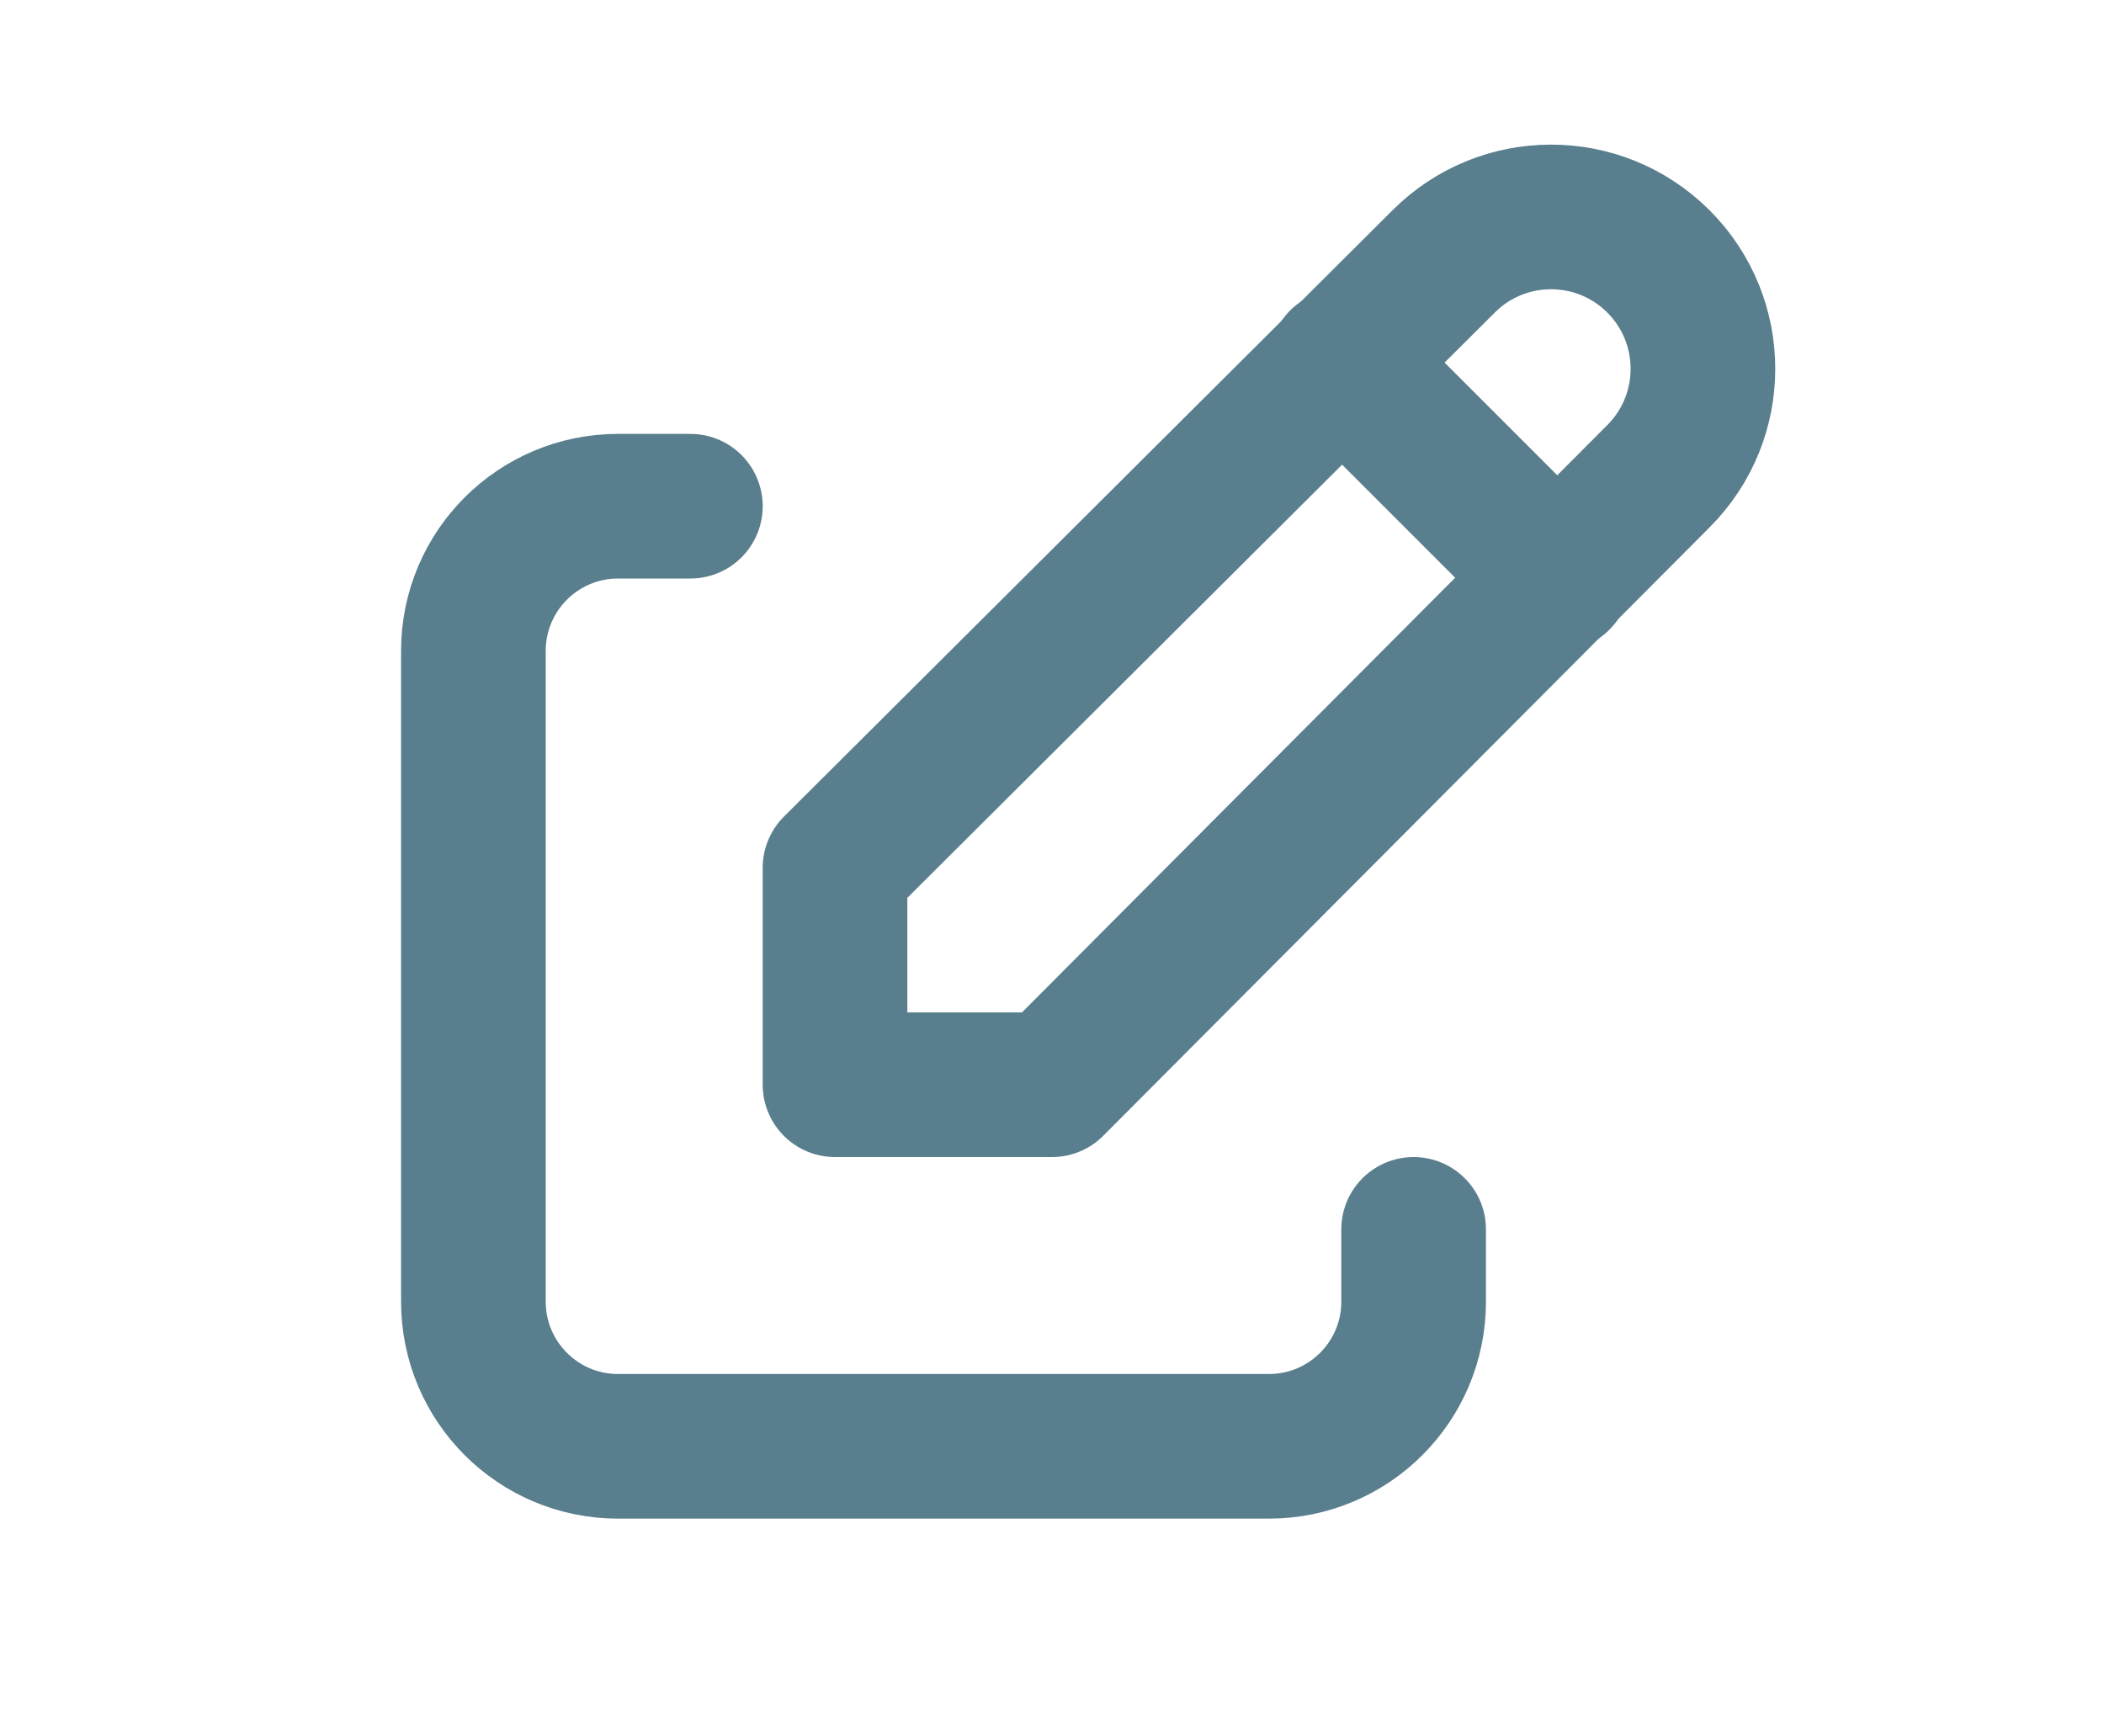
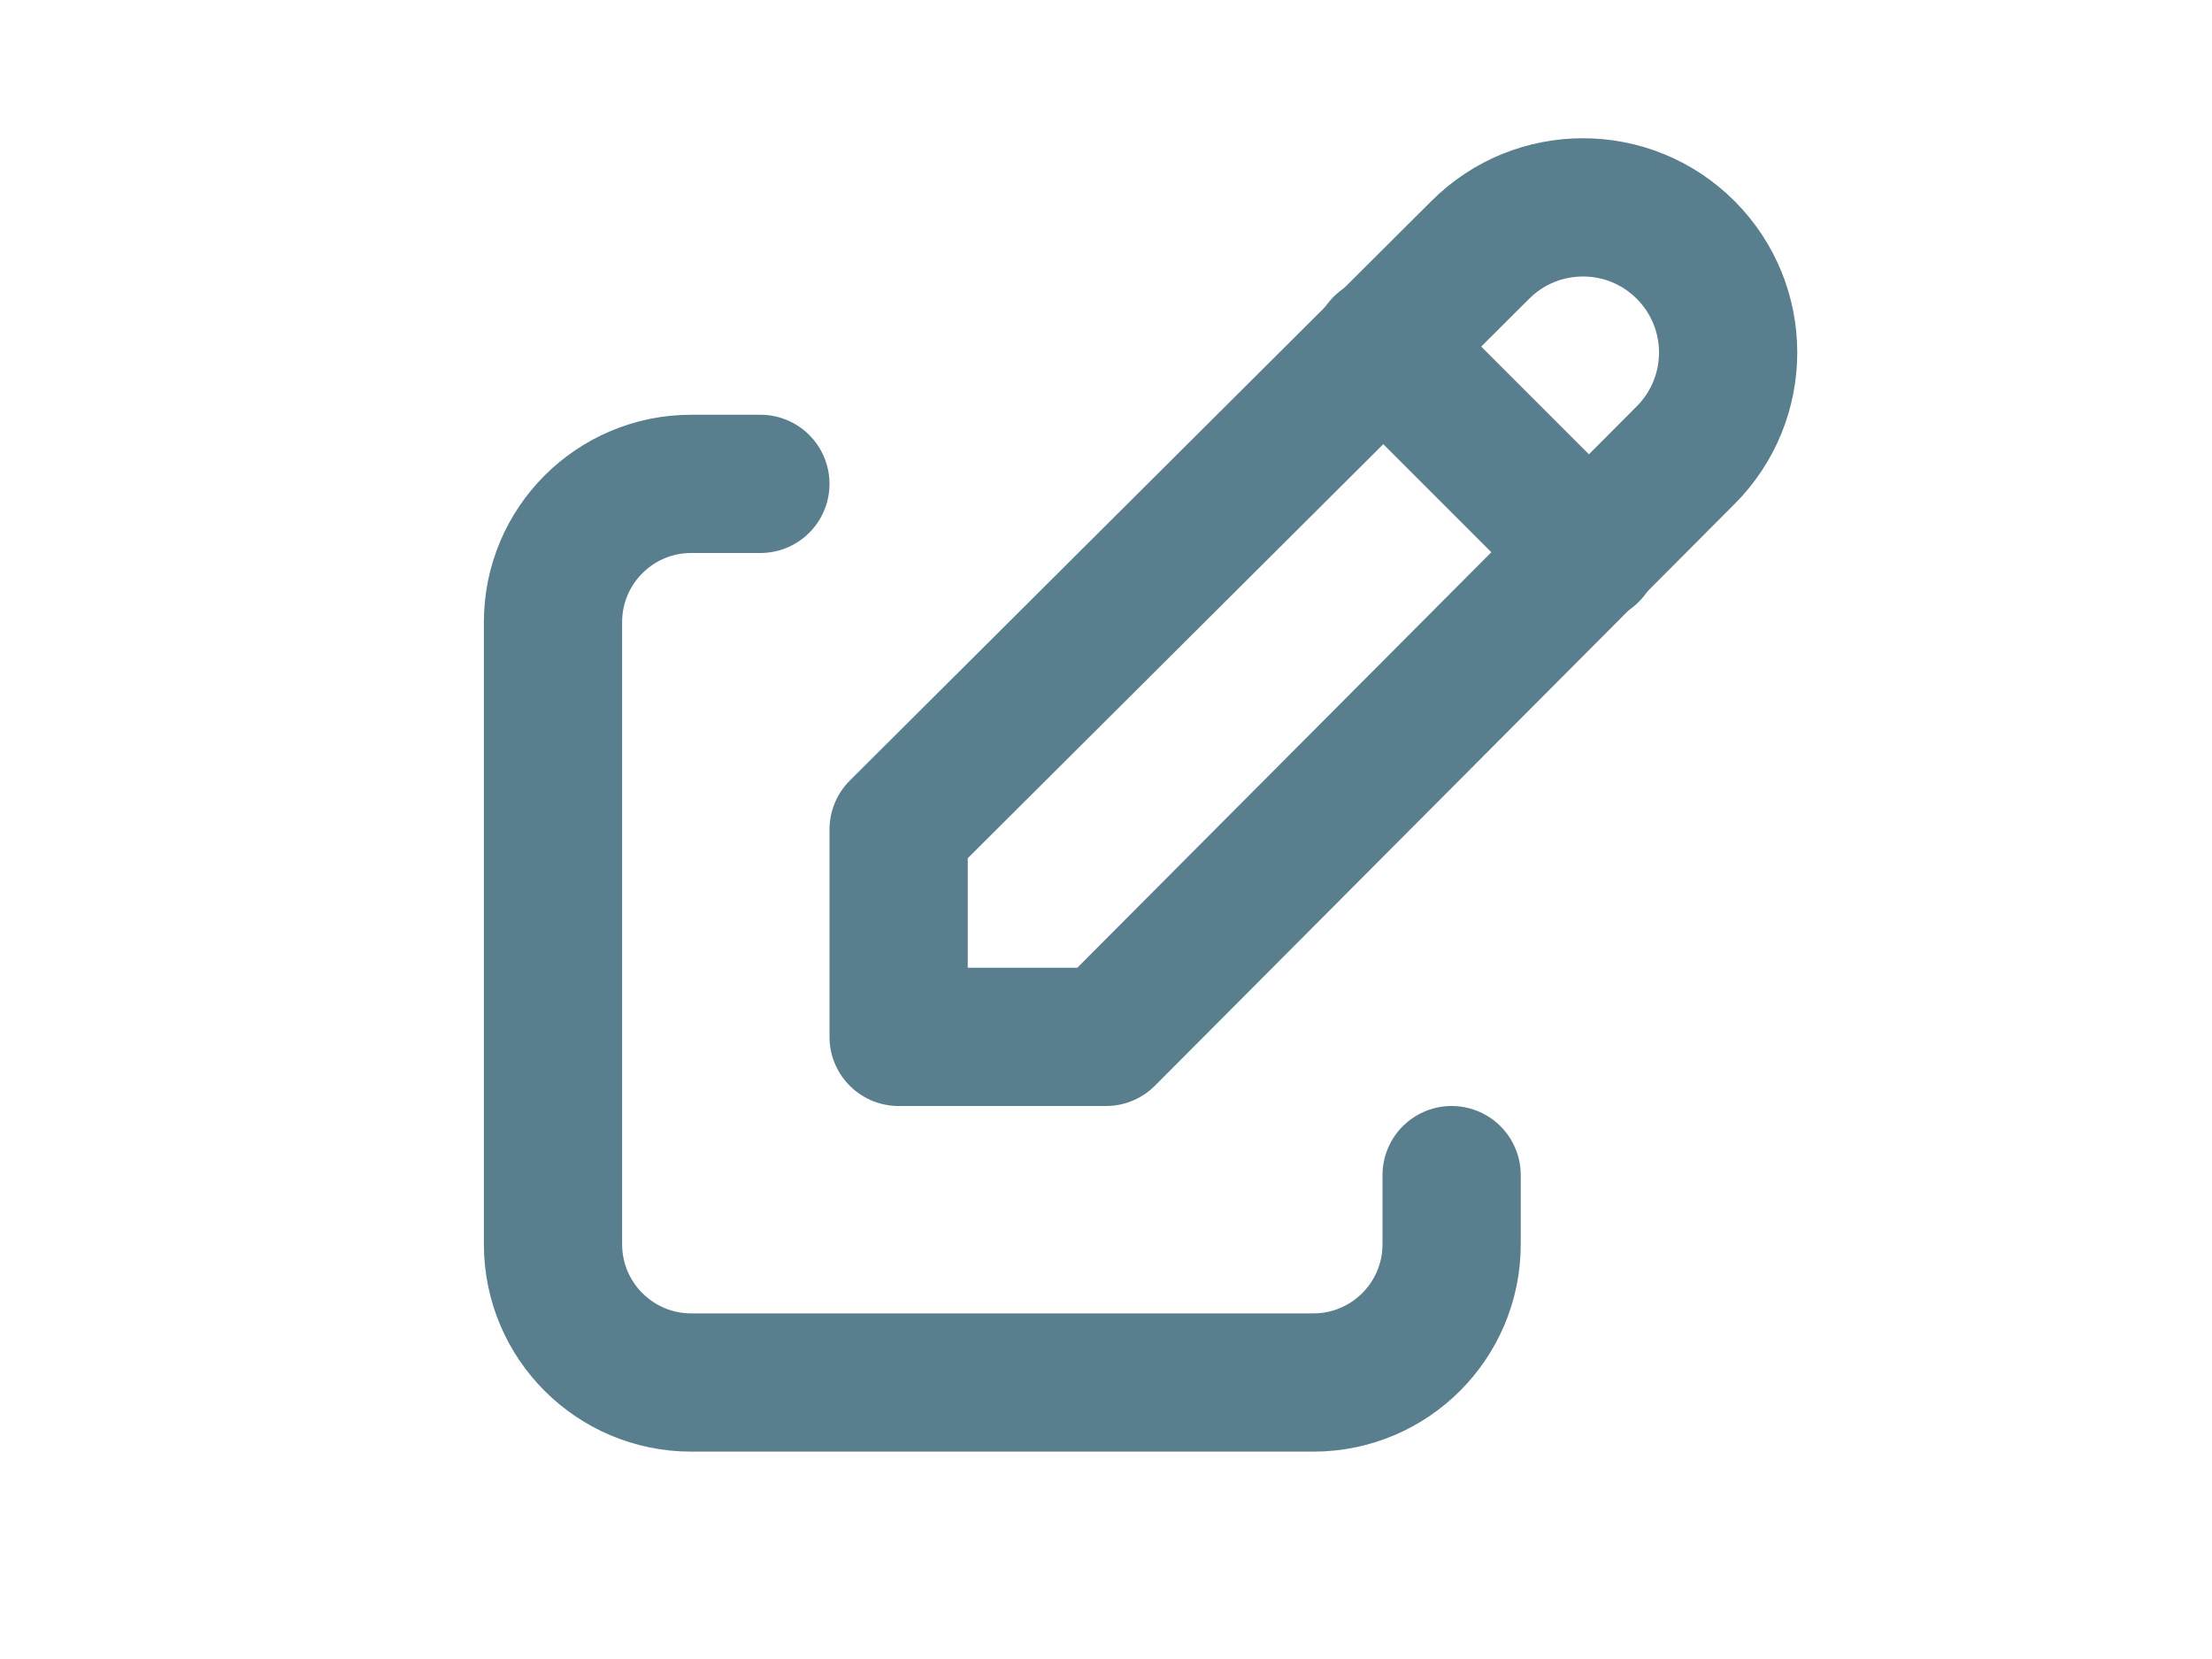
- <svg xmlns="http://www.w3.org/2000/svg" class="icon icon-tabler icon-tabler-edit" width="40" height="33" viewBox="0 0 24 24" stroke-width="2" stroke="#597e8d" fill="none" stroke-linecap="round" stroke-linejoin="round">
+ <svg xmlns="http://www.w3.org/2000/svg" class="icon icon-tabler icon-tabler-edit" width="40" height="30" viewBox="0 0 24 24" stroke-width="2" stroke="#597e8d" fill="none" stroke-linecap="round" stroke-linejoin="round">
  <path stroke="none" d="M0 0h24v24H0z" fill="none" />
  <path d="M7 7h-1a2 2 0 0 0 -2 2v9a2 2 0 0 0 2 2h9a2 2 0 0 0 2 -2v-1" />
  <path d="M20.385 6.585a2.1 2.1 0 0 0 -2.97 -2.97l-8.415 8.385v3h3l8.385 -8.415z" />
  <path d="M16 5l3 3" />
</svg>
